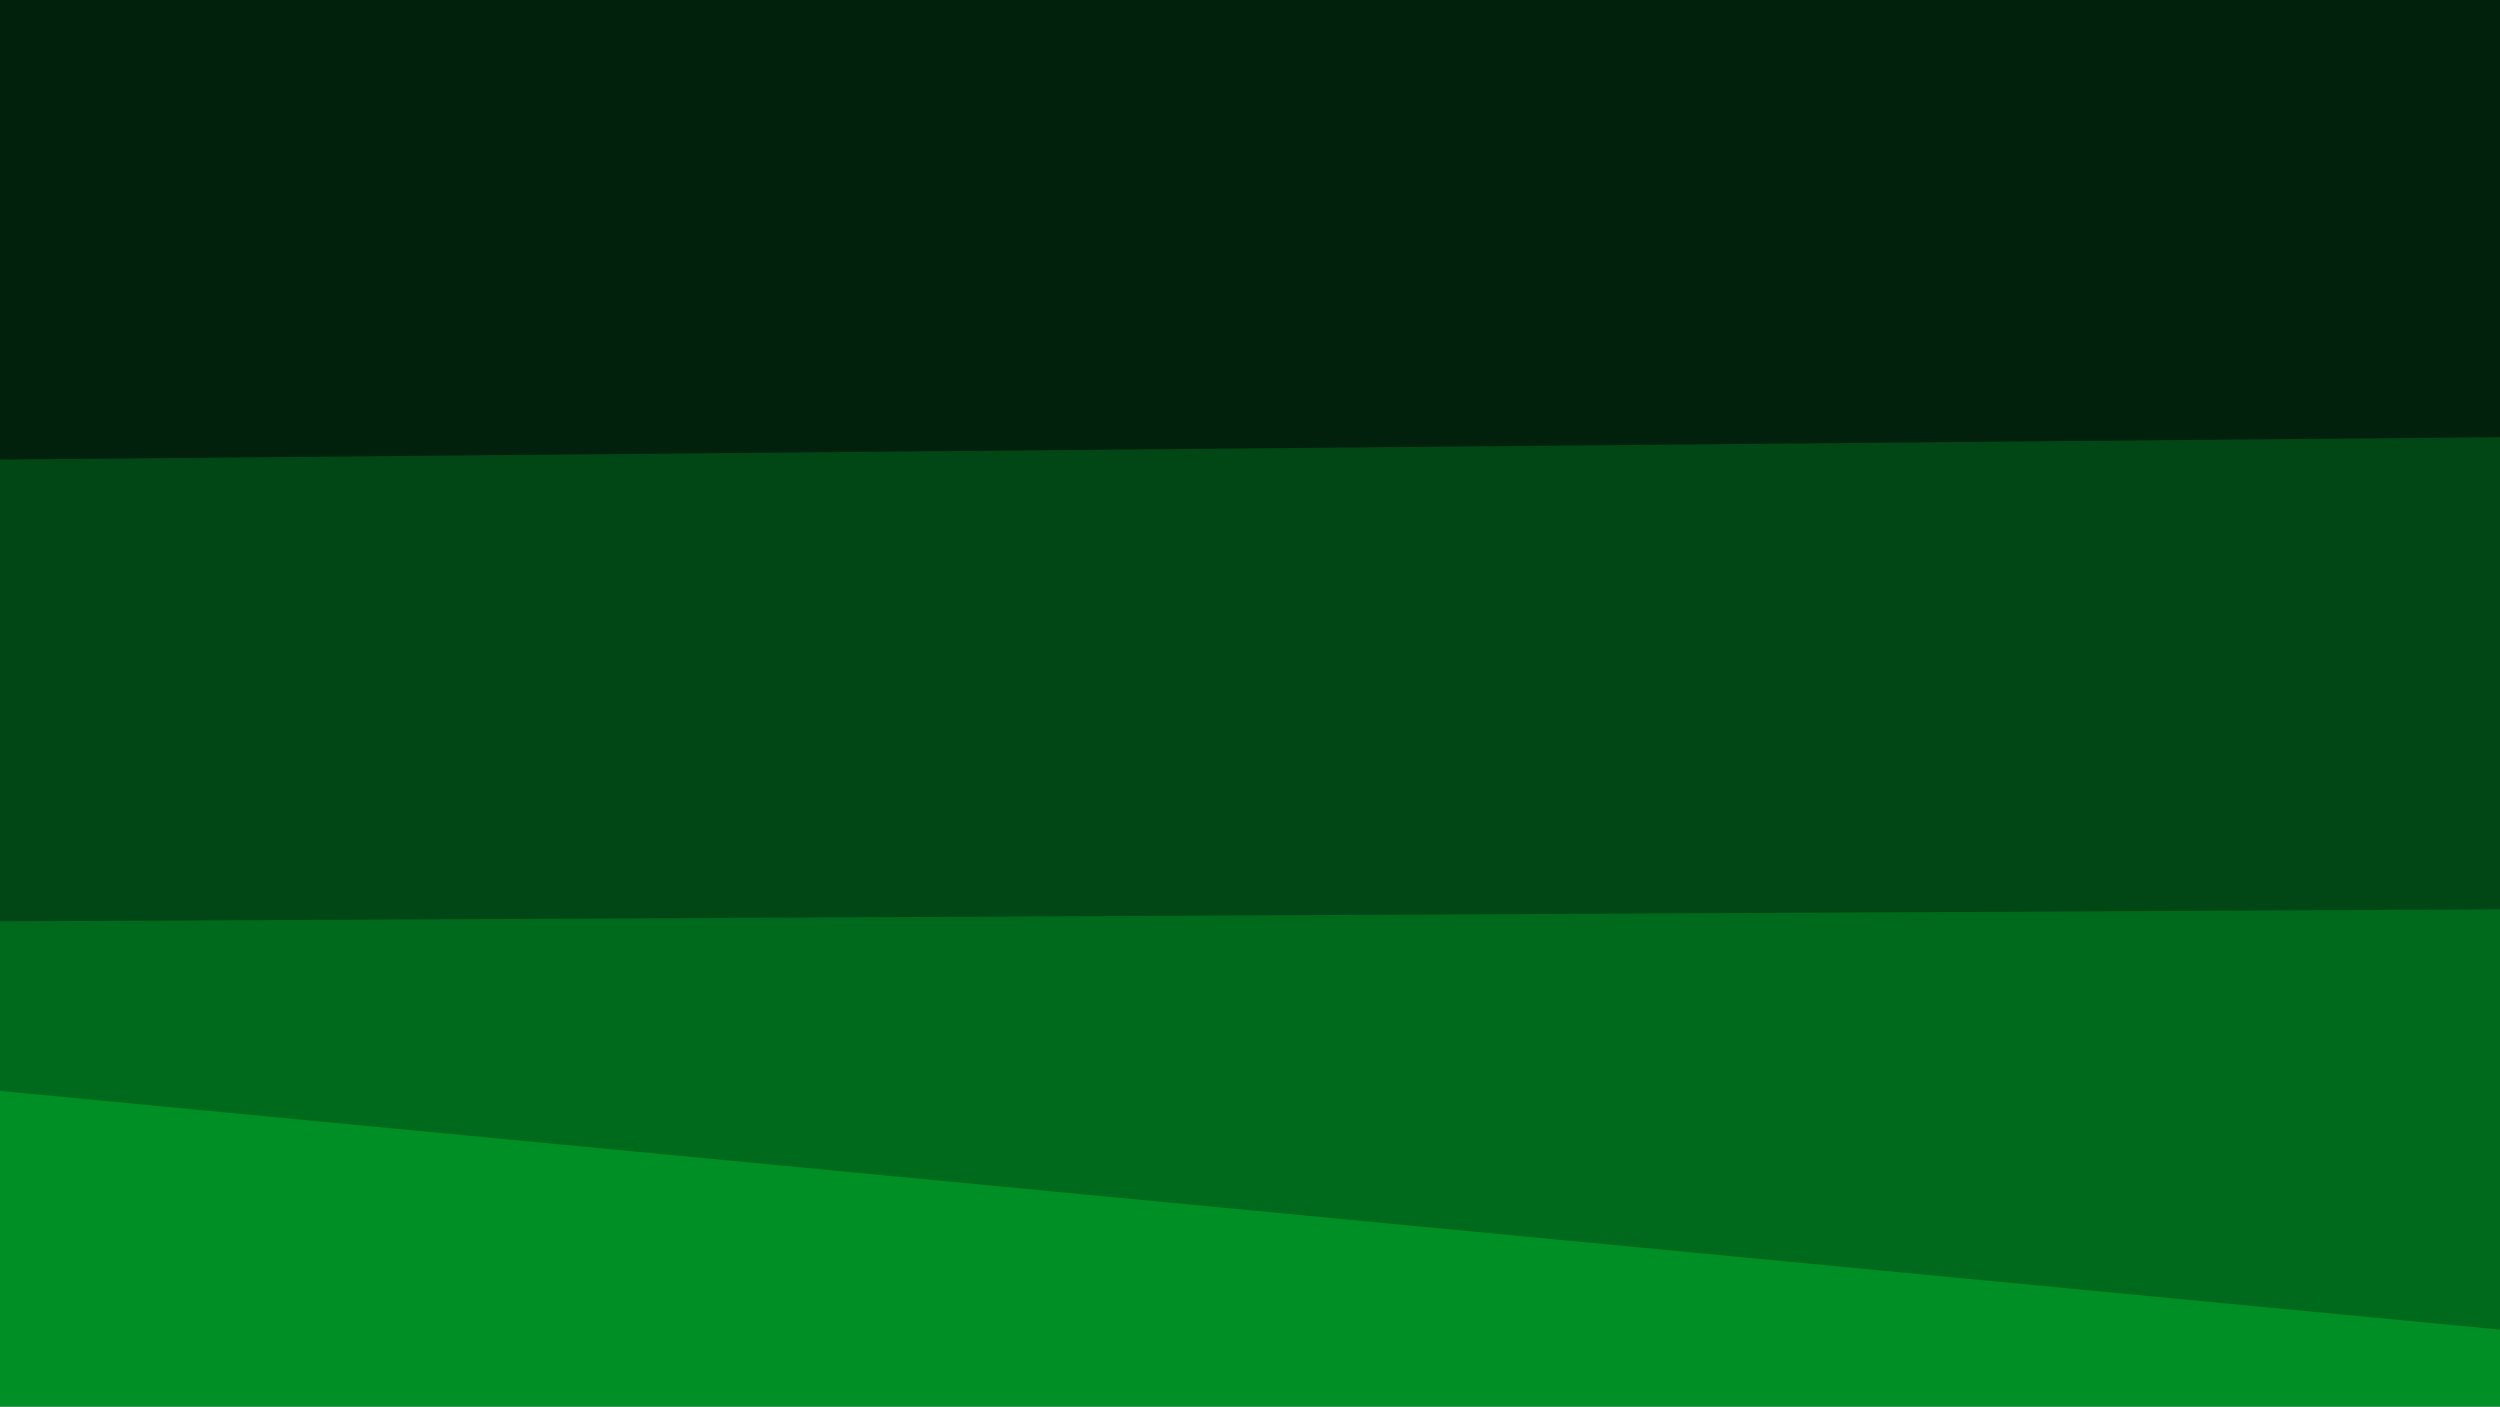
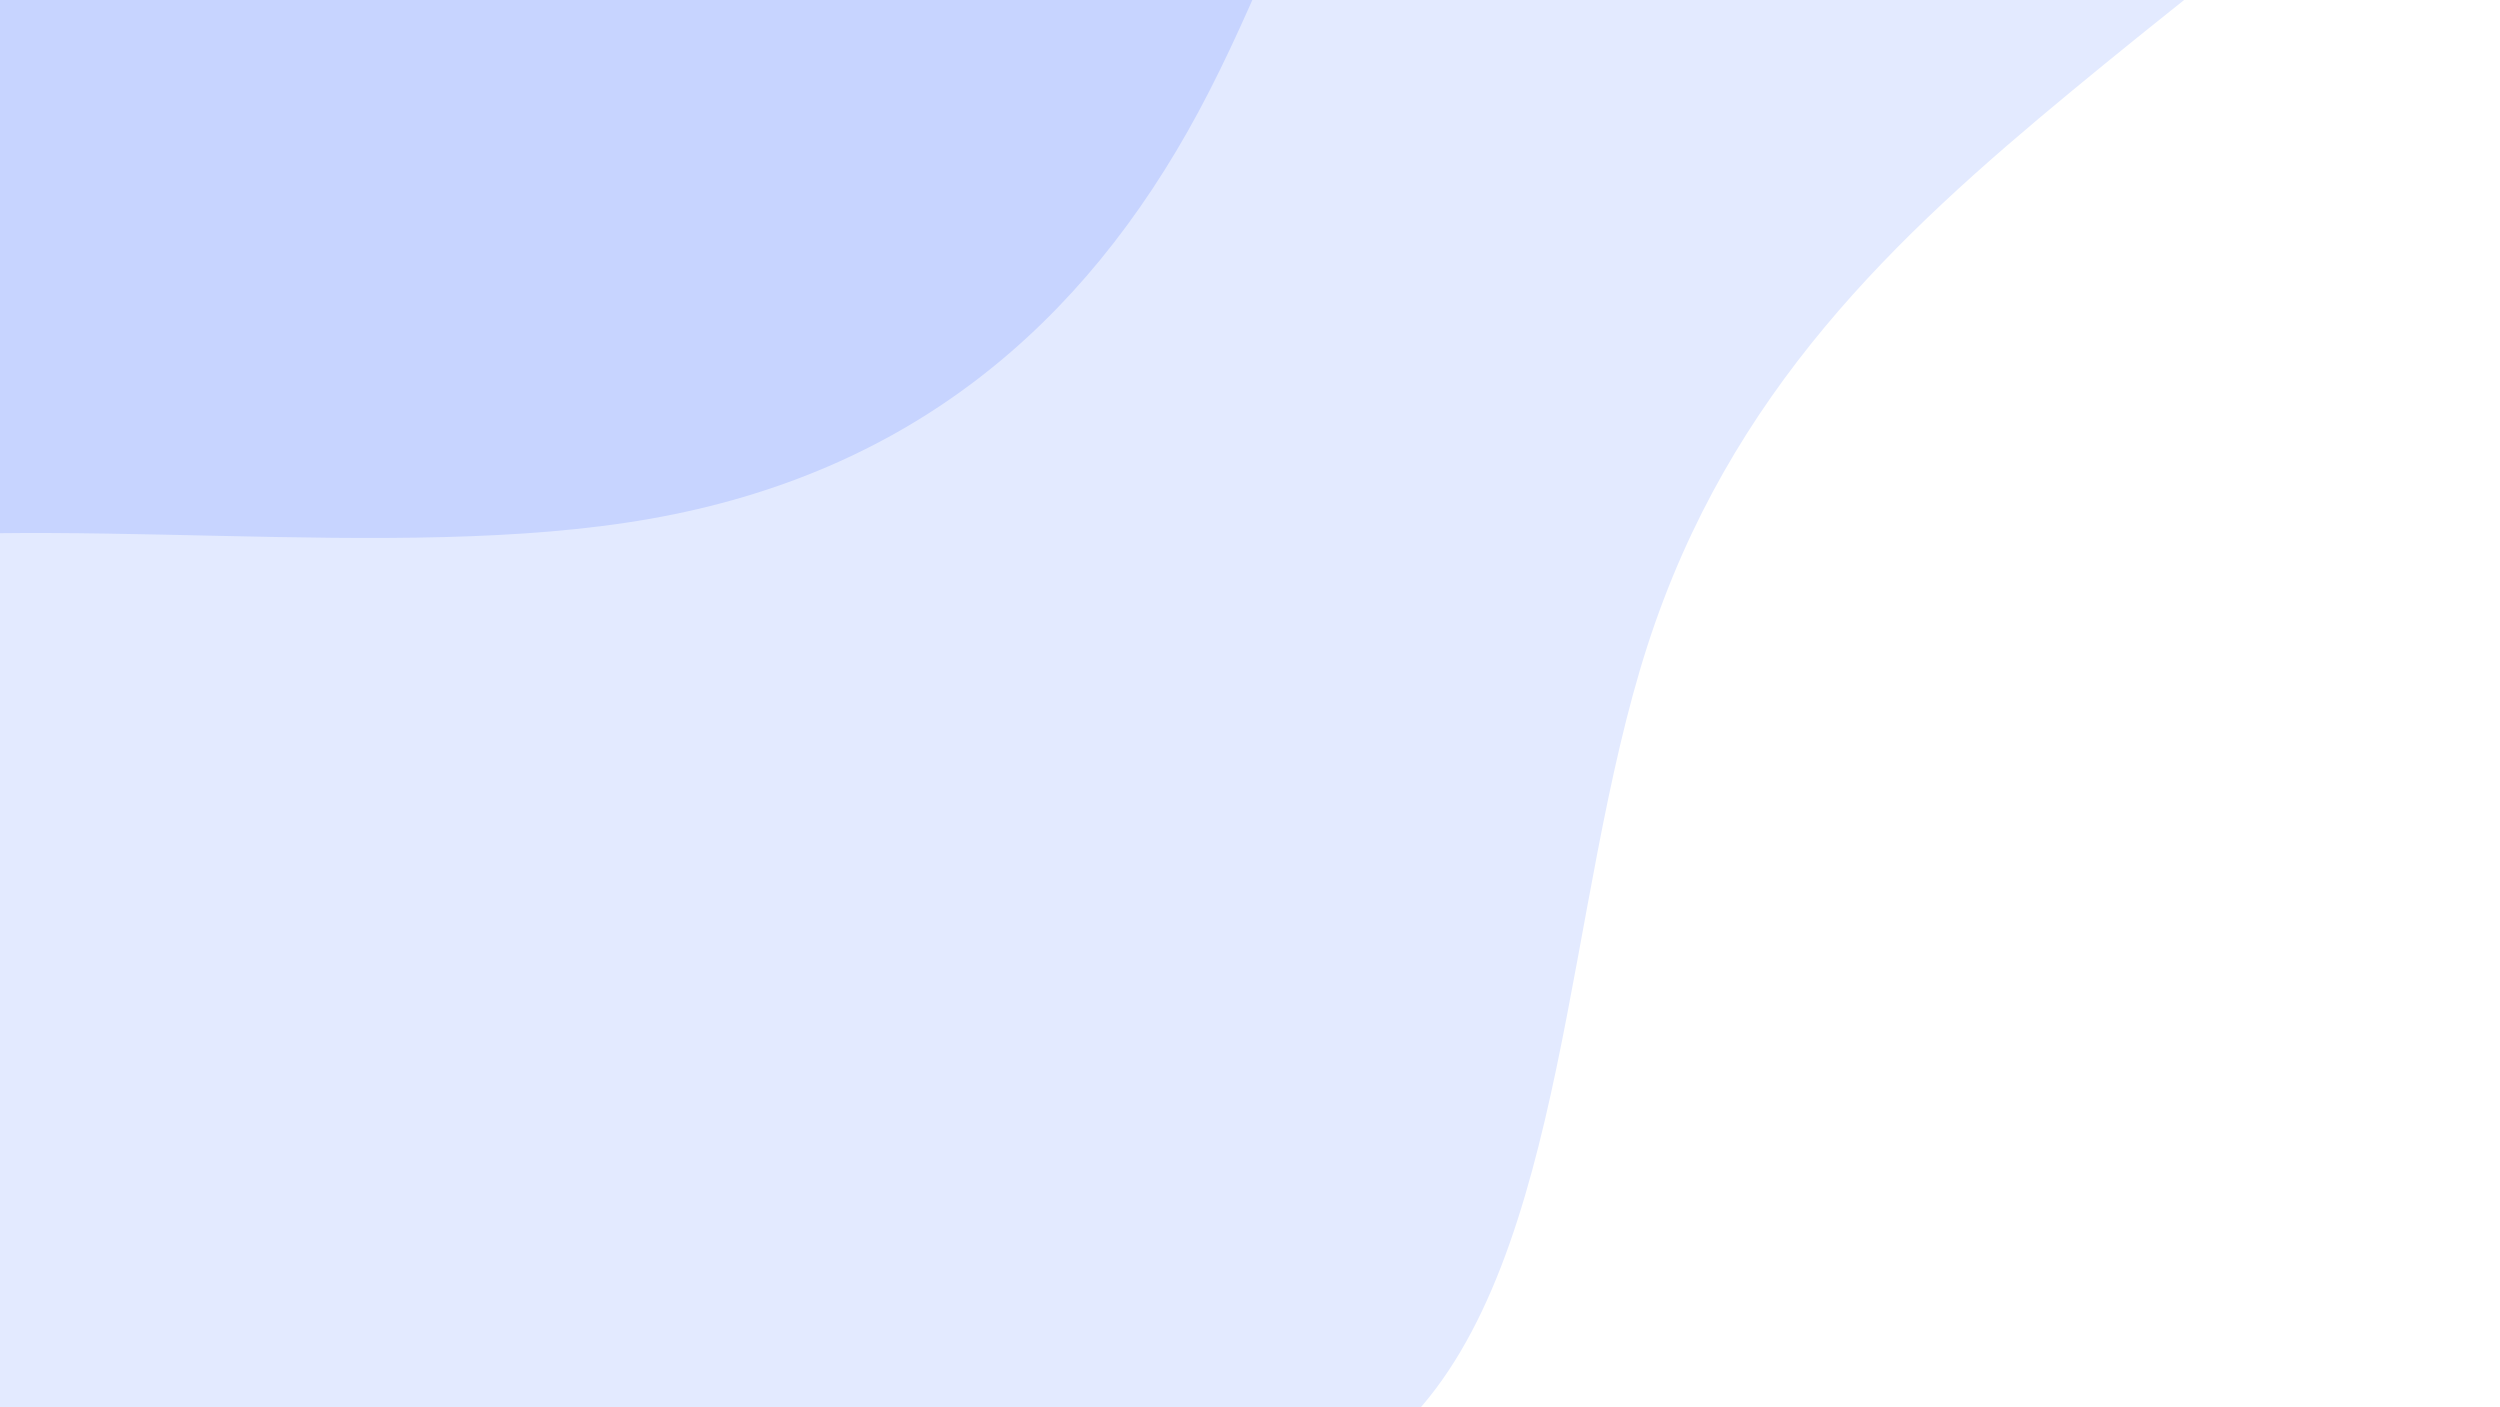
<svg xmlns="http://www.w3.org/2000/svg" viewBox="0 0 1920 1080">
-   <g transform="          rotate(0 960 540)           translate(-0 -0)          scale(1)        ">
-     <rect width="1920" height="1080" fill="rgb(1, 33, 13)" />
+   <g transform="          rotate(140 960 540)           translate(-872.4269 -490.7401)          scale(1.908778)        ">
+     <rect width="1920" height="1080" fill="rgb(255, 255, 255)" />
    <g transform="translate(0, 0)">
-       <path fill="rgb(1, 70, 21)" fill-opacity="1" d="M0,352.943L1920,335.734L1920,1080L0,1080Z" />
+       <path fill="rgb(227, 234, 255)" fill-opacity="1" d="M0,529.415L45.714,525.113C91.429,520.81,182.857,512.206,274.286,510.872C365.714,509.538,457.143,515.475,548.571,516.142C640,516.81,731.429,512.208,822.857,454.775C914.286,397.341,1005.714,287.075,1097.143,277.762C1188.571,268.45,1280,360.091,1371.429,332.004C1462.857,303.917,1554.286,156.103,1645.714,147.721C1737.143,139.338,1828.571,270.387,1874.286,335.911L1920,401.435L1920,1080L1874.286,1080C1828.571,1080,1737.143,1080,1645.714,1080C1554.286,1080,1462.857,1080,1371.429,1080C1280,1080,1188.571,1080,1097.143,1080C1005.714,1080,914.286,1080,822.857,1080C731.429,1080,640,1080,548.571,1080C457.143,1080,365.714,1080,274.286,1080C182.857,1080,91.429,1080,45.714,1080L0,1080Z" />
    </g>
-     <g transform="translate(0, 360)">
-       <path fill="rgb(0, 106, 28)" fill-opacity="1" d="M0,347.608L1920,338.404L1920,720L0,720Z" />
-     </g>
-     <g transform="translate(0, 720)">
-       <path fill="rgb(0, 143, 36)" fill-opacity="1" d="M0,117.873L1920,301.154L1920,360L0,360Z" />
+     <g transform="translate(0, 540)">
+       <path fill="rgb(199, 212, 255)" fill-opacity="1" d="M0,204.14L45.714,176.151C91.429,148.161,182.857,92.183,274.286,121.078C365.714,149.974,457.143,263.743,548.571,284.257C640,304.771,731.429,232.03,822.857,195.621C914.286,159.212,1005.714,159.135,1097.143,211.911C1188.571,264.687,1280,370.316,1371.429,427.046C1462.857,483.776,1554.286,491.608,1645.714,427.012C1737.143,362.417,1828.571,225.394,1874.286,156.883L1920,88.372L1920,540L1874.286,540C1828.571,540,1737.143,540,1645.714,540C1554.286,540,1462.857,540,1371.429,540C1280,540,1188.571,540,1097.143,540C1005.714,540,914.286,540,822.857,540C731.429,540,640,540,548.571,540C457.143,540,365.714,540,274.286,540C182.857,540,91.429,540,45.714,540L0,540Z" />
    </g>
  </g>
</svg>
